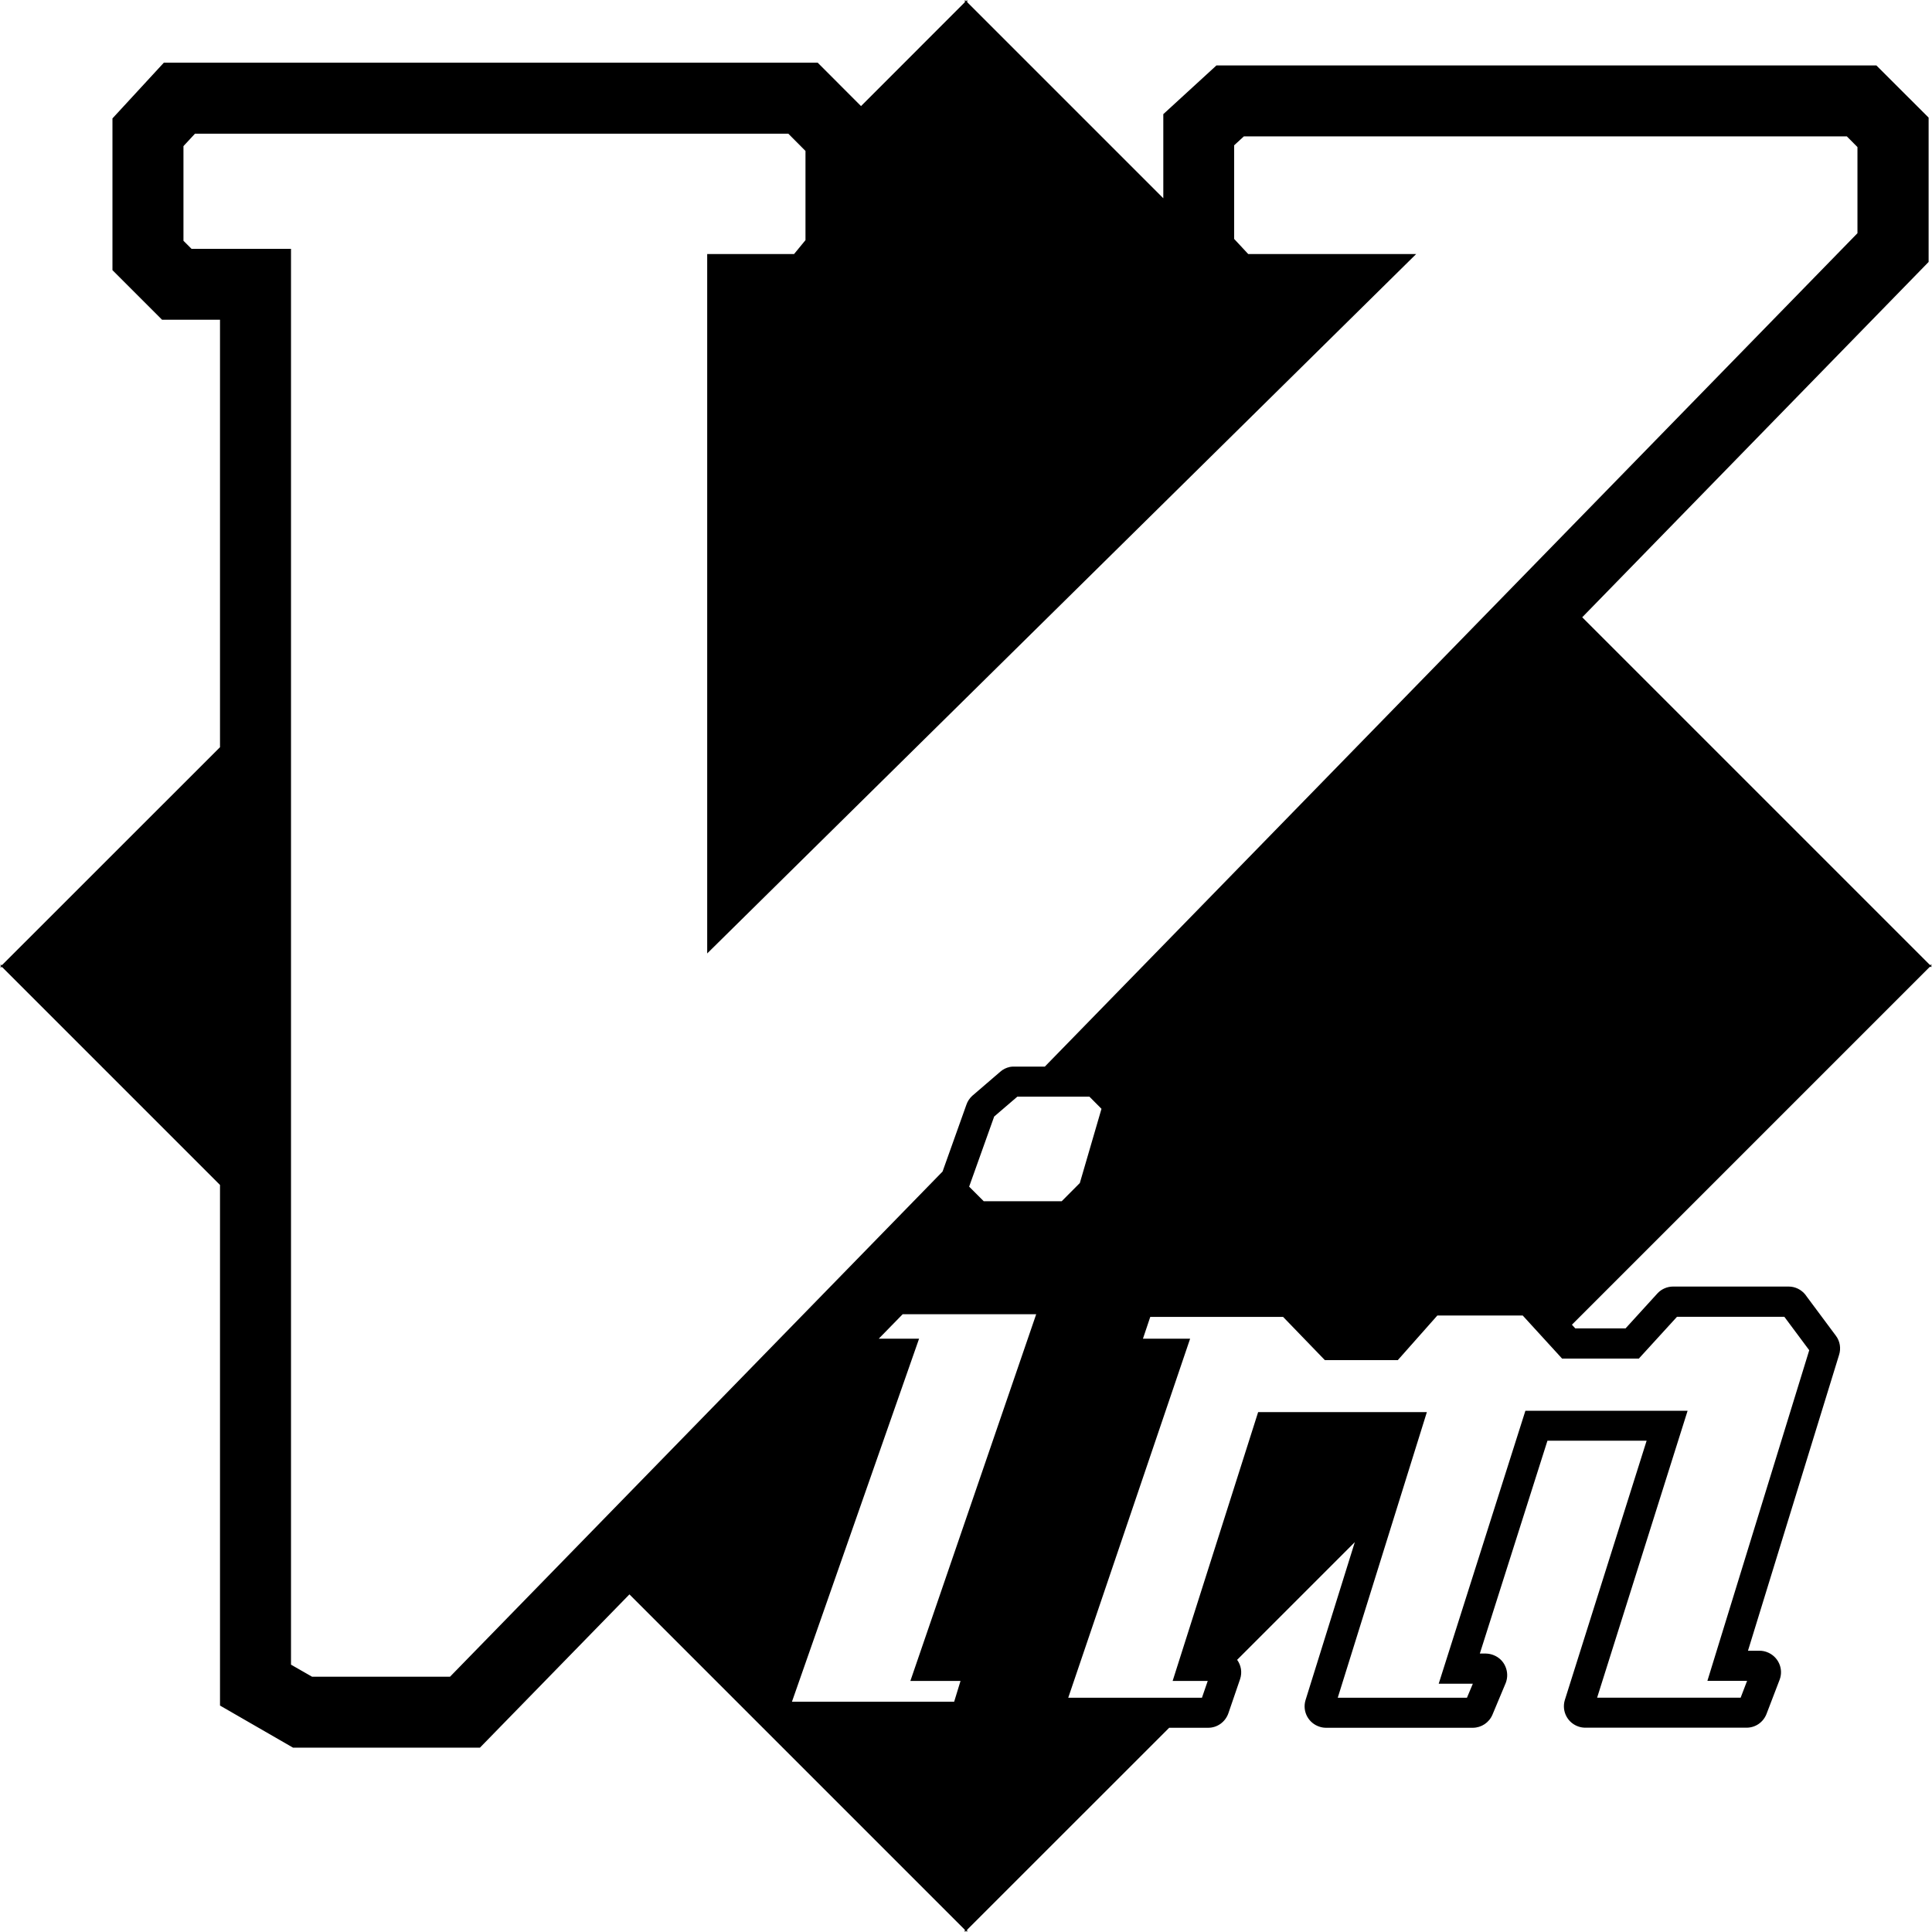
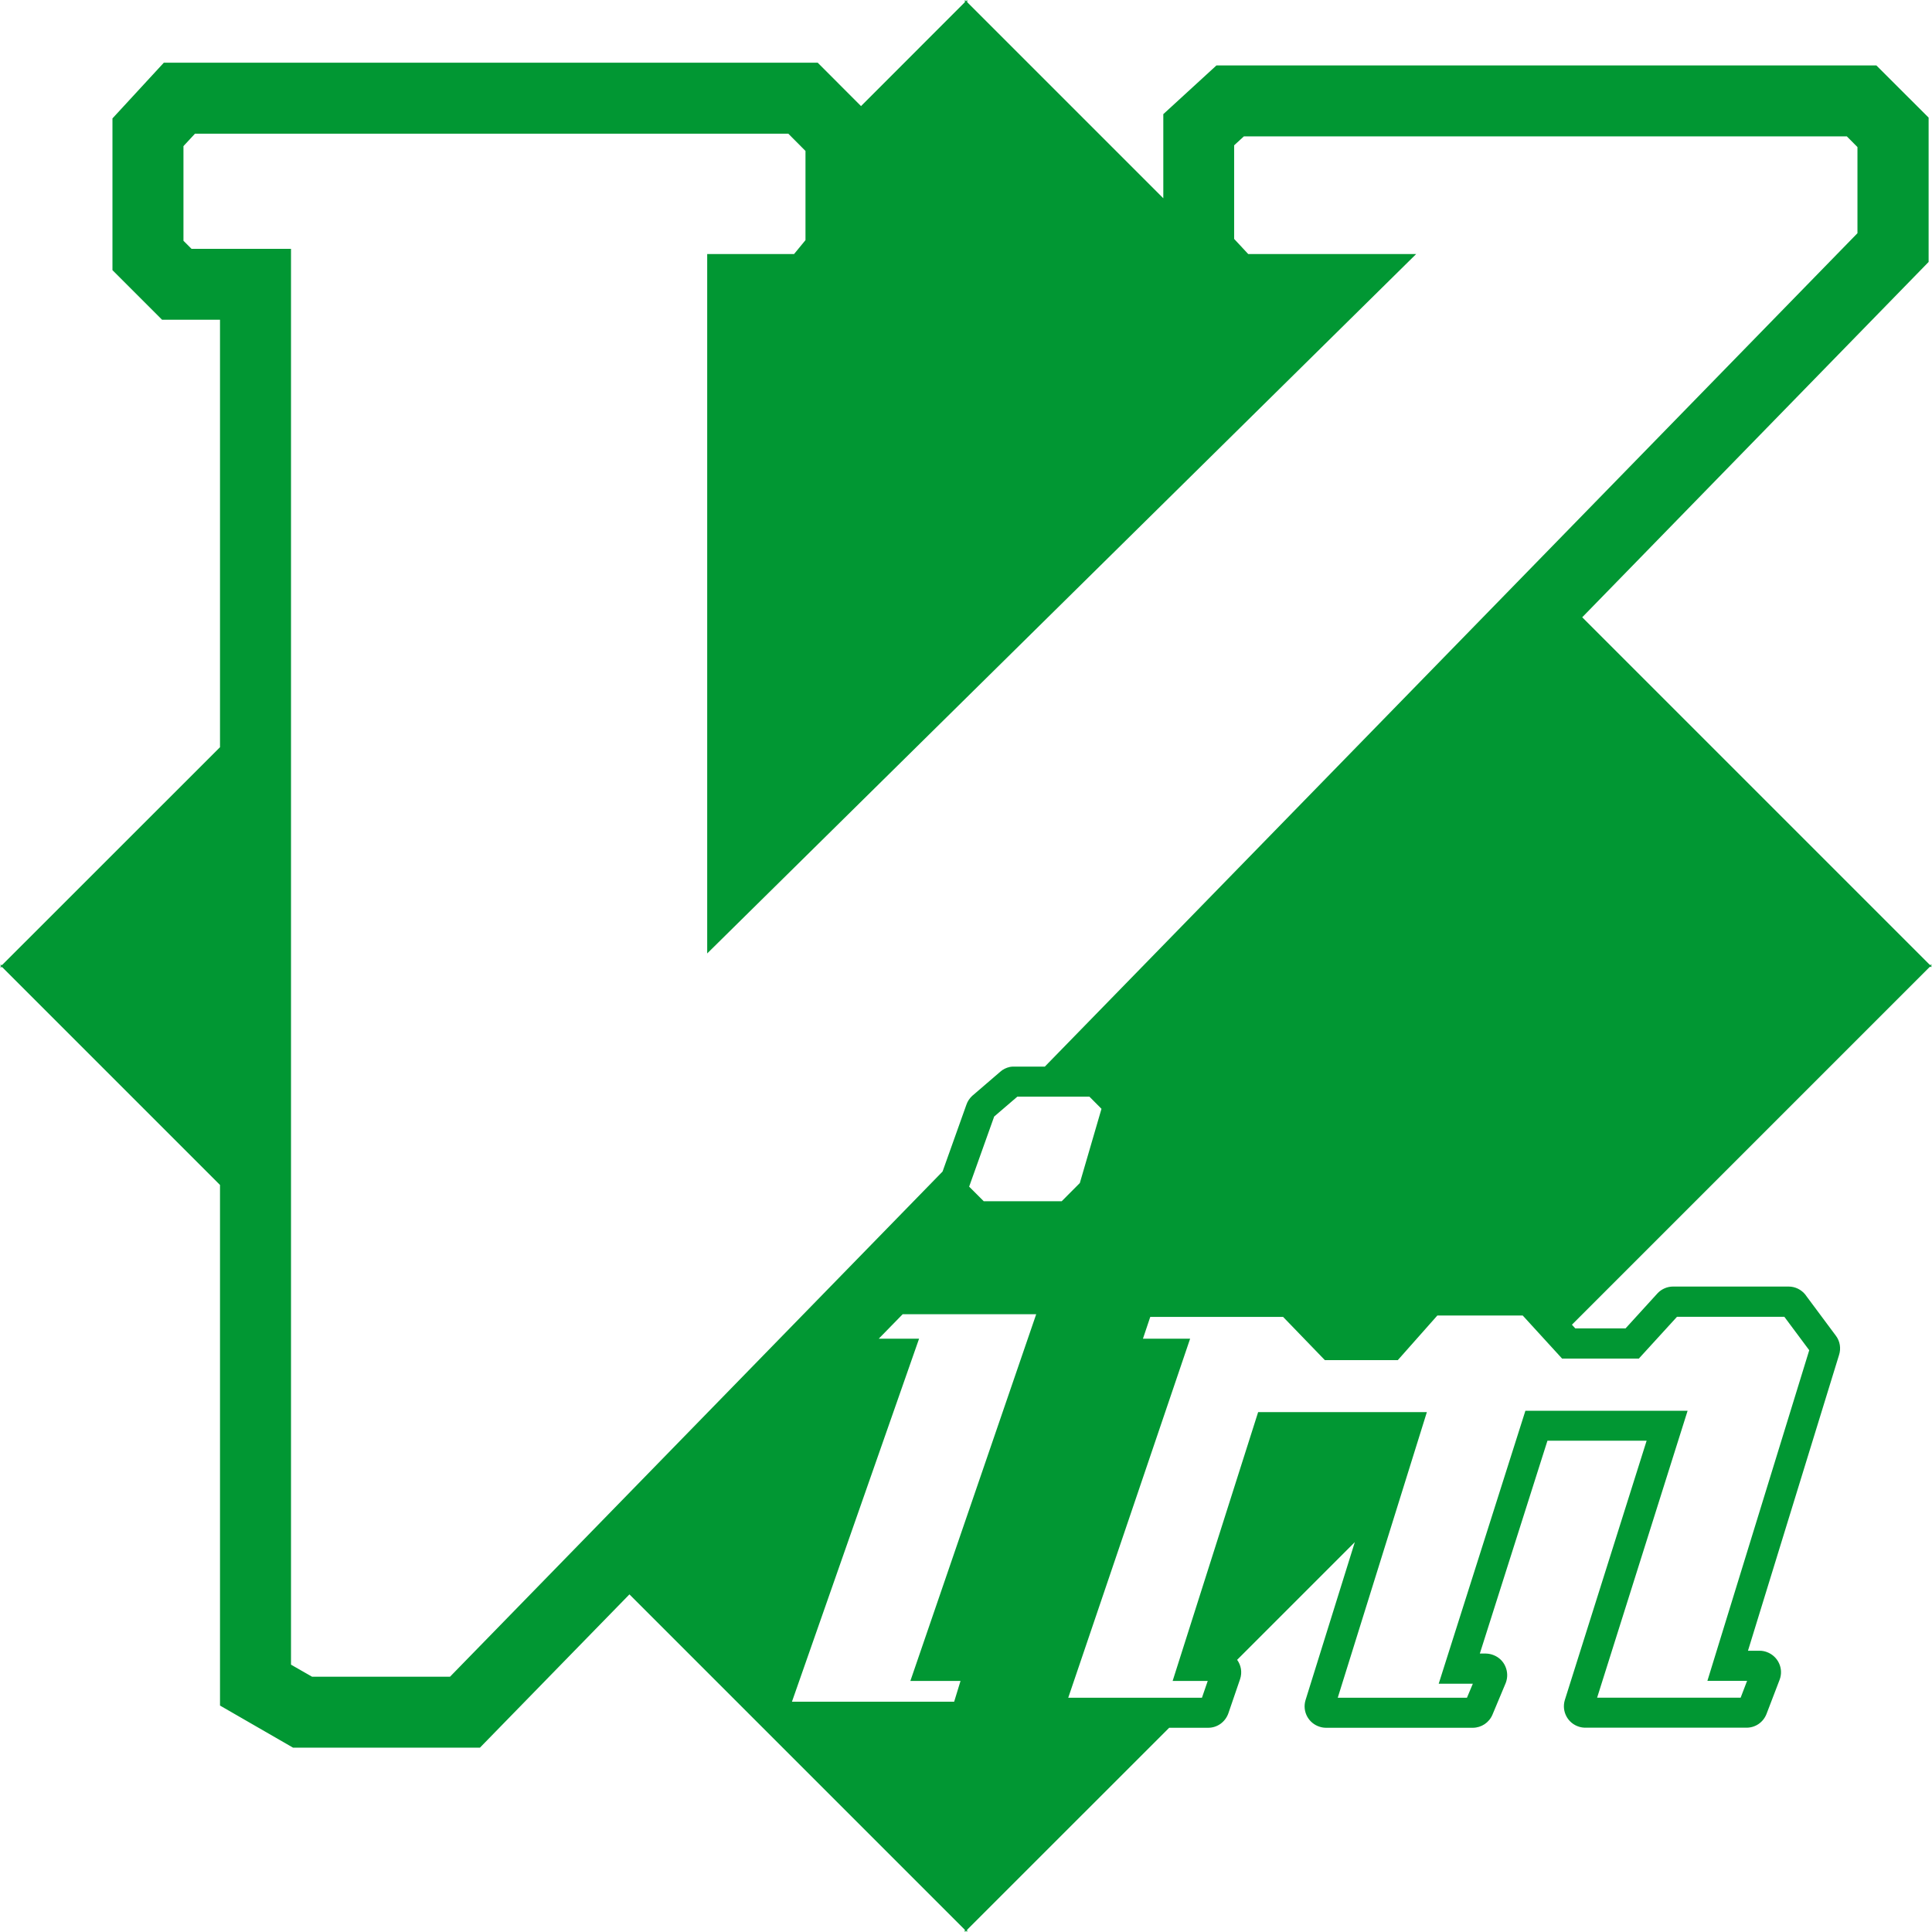
<svg xmlns="http://www.w3.org/2000/svg" width="16" height="16" viewBox="0 0 24 24">
-   <path fill="currentColor" d="M24 11.986h-.027l-4.318-4.318 4.303-4.414V1.461l-.649-.648h-8.198l-.66.605v1.045L12.015.027V0L12 .014 11.986 0v.027l-1.29 1.291-.538-.539H2.035l-.638.692v1.885l.616.616h.72v5.31L.027 11.987H0L.014 12 0 12.014h.027l2.706 2.706v6.467l.907.523h2.322l1.857-1.904 4.166 4.166V24l.015-.014.014.014v-.028l2.51-2.509h.485c.111 0 .211-.07.25-.179l.146-.426c.028-.084.012-.172-.037-.239l1.462-1.462-.612 1.962c-.043.141.036.289.177.332.025.008.052.012.078.012h1.824c.106-.001.201-.064.243-.163l.165-.394c.025-.065.024-.138-.004-.203-.027-.065-.08-.116-.146-.142-.029-.012-.062-.019-.097-.02h-.075l.84-2.644h1.232l-1.016 3.221c-.043.141.036.289.176.332.025.008.052.012.079.012h2.002c.11 0 .207-.066.248-.17l.164-.428c.051-.138-.021-.29-.158-.341-.029-.011-.06-.017-.091-.017h-.145l1.131-3.673c.027-.082.012-.173-.039-.24l-.375-.504-.003-.005c-.051-.064-.127-.102-.209-.102h-1.436c-.071 0-.141.03-.19.081l-.4.439h-.624l-.042-.046 4.445-4.445H24L23.986 12l.014-.014zM9.838 21.139l1.579-4.509h-.501l.297-.304h1.659l-1.563 4.555h.623l-.079.258H9.838zm3.695-7.516l.15.151-.269.922-.225.226h-.969l-.181-.181.311-.871.288-.247h.895zM5.59 20.829H3.877l-.262-.15V3.091H2.379l-.1-.1V1.815l.143-.154h7.371l.213.214v1.108l-.142.173H8.785v8.688l8.807-8.688h-2.086l-.175-.188V1.805l.121-.111h7.49l.132.133v1.07L12.979 13.25h-.373c-.015-.001-.028 0-.042.001l-.02.003c-.045.01-.086.03-.119.06l-.343.295-.004.003c-.033.031-.059.069-.073.111l-.296.83-6.119 6.276zm14.768-3.952l.474-.519h1.334l.309.415-1.265 4.107h.493l-.08.209H19.84l1.124-3.564h-2.015l-1.077 3.391h.424l-.073.174h-1.605l1.107-3.548h-2.096l-1.062 3.339h.436l-.072.209H13.27l1.514-4.46H14.198l.091-.271h1.65l.519.537h.906l.491-.554h1.061l.489.535h.953z" />
+   <path fill="#019733" d="M24 11.986h-.027l-4.318-4.318 4.303-4.414V1.461l-.649-.648h-8.198l-.66.605v1.045L12.015.027V0L12 .014 11.986 0v.027l-1.29 1.291-.538-.539H2.035l-.638.692v1.885l.616.616h.72v5.31L.027 11.987H0L.014 12 0 12.014h.027l2.706 2.706v6.467l.907.523h2.322l1.857-1.904 4.166 4.166V24l.015-.014.014.014v-.028l2.51-2.509h.485c.111 0 .211-.07.25-.179l.146-.426c.028-.084.012-.172-.037-.239l1.462-1.462-.612 1.962c-.043.141.036.289.177.332.025.008.052.012.078.012h1.824c.106-.001.201-.064.243-.163l.165-.394c.025-.065.024-.138-.004-.203-.027-.065-.08-.116-.146-.142-.029-.012-.062-.019-.097-.02h-.075l.84-2.644h1.232l-1.016 3.221c-.043.141.036.289.176.332.025.008.052.012.079.012h2.002c.11 0 .207-.066.248-.17l.164-.428c.051-.138-.021-.29-.158-.341-.029-.011-.06-.017-.091-.017h-.145l1.131-3.673c.027-.082.012-.173-.039-.24l-.375-.504-.003-.005c-.051-.064-.127-.102-.209-.102h-1.436c-.071 0-.141.03-.19.081l-.4.439h-.624l-.042-.046 4.445-4.445H24L23.986 12l.014-.014zM9.838 21.139l1.579-4.509h-.501l.297-.304h1.659l-1.563 4.555h.623l-.079.258H9.838zm3.695-7.516l.15.151-.269.922-.225.226h-.969l-.181-.181.311-.871.288-.247h.895zM5.59 20.829H3.877l-.262-.15V3.091H2.379l-.1-.1V1.815l.143-.154h7.371l.213.214v1.108l-.142.173H8.785v8.688l8.807-8.688h-2.086l-.175-.188V1.805l.121-.111h7.49l.132.133v1.07L12.979 13.25h-.373c-.015-.001-.028 0-.042.001l-.02.003c-.045.01-.086.03-.119.06l-.343.295-.004.003c-.033.031-.059.069-.073.111l-.296.83-6.119 6.276zm14.768-3.952l.474-.519h1.334l.309.415-1.265 4.107h.493l-.08.209H19.84l1.124-3.564h-2.015l-1.077 3.391h.424l-.073.174h-1.605l1.107-3.548h-2.096l-1.062 3.339h.436l-.072.209H13.27l1.514-4.46H14.198l.091-.271h1.65l.519.537h.906l.491-.554h1.061l.489.535h.953z" />
</svg>
